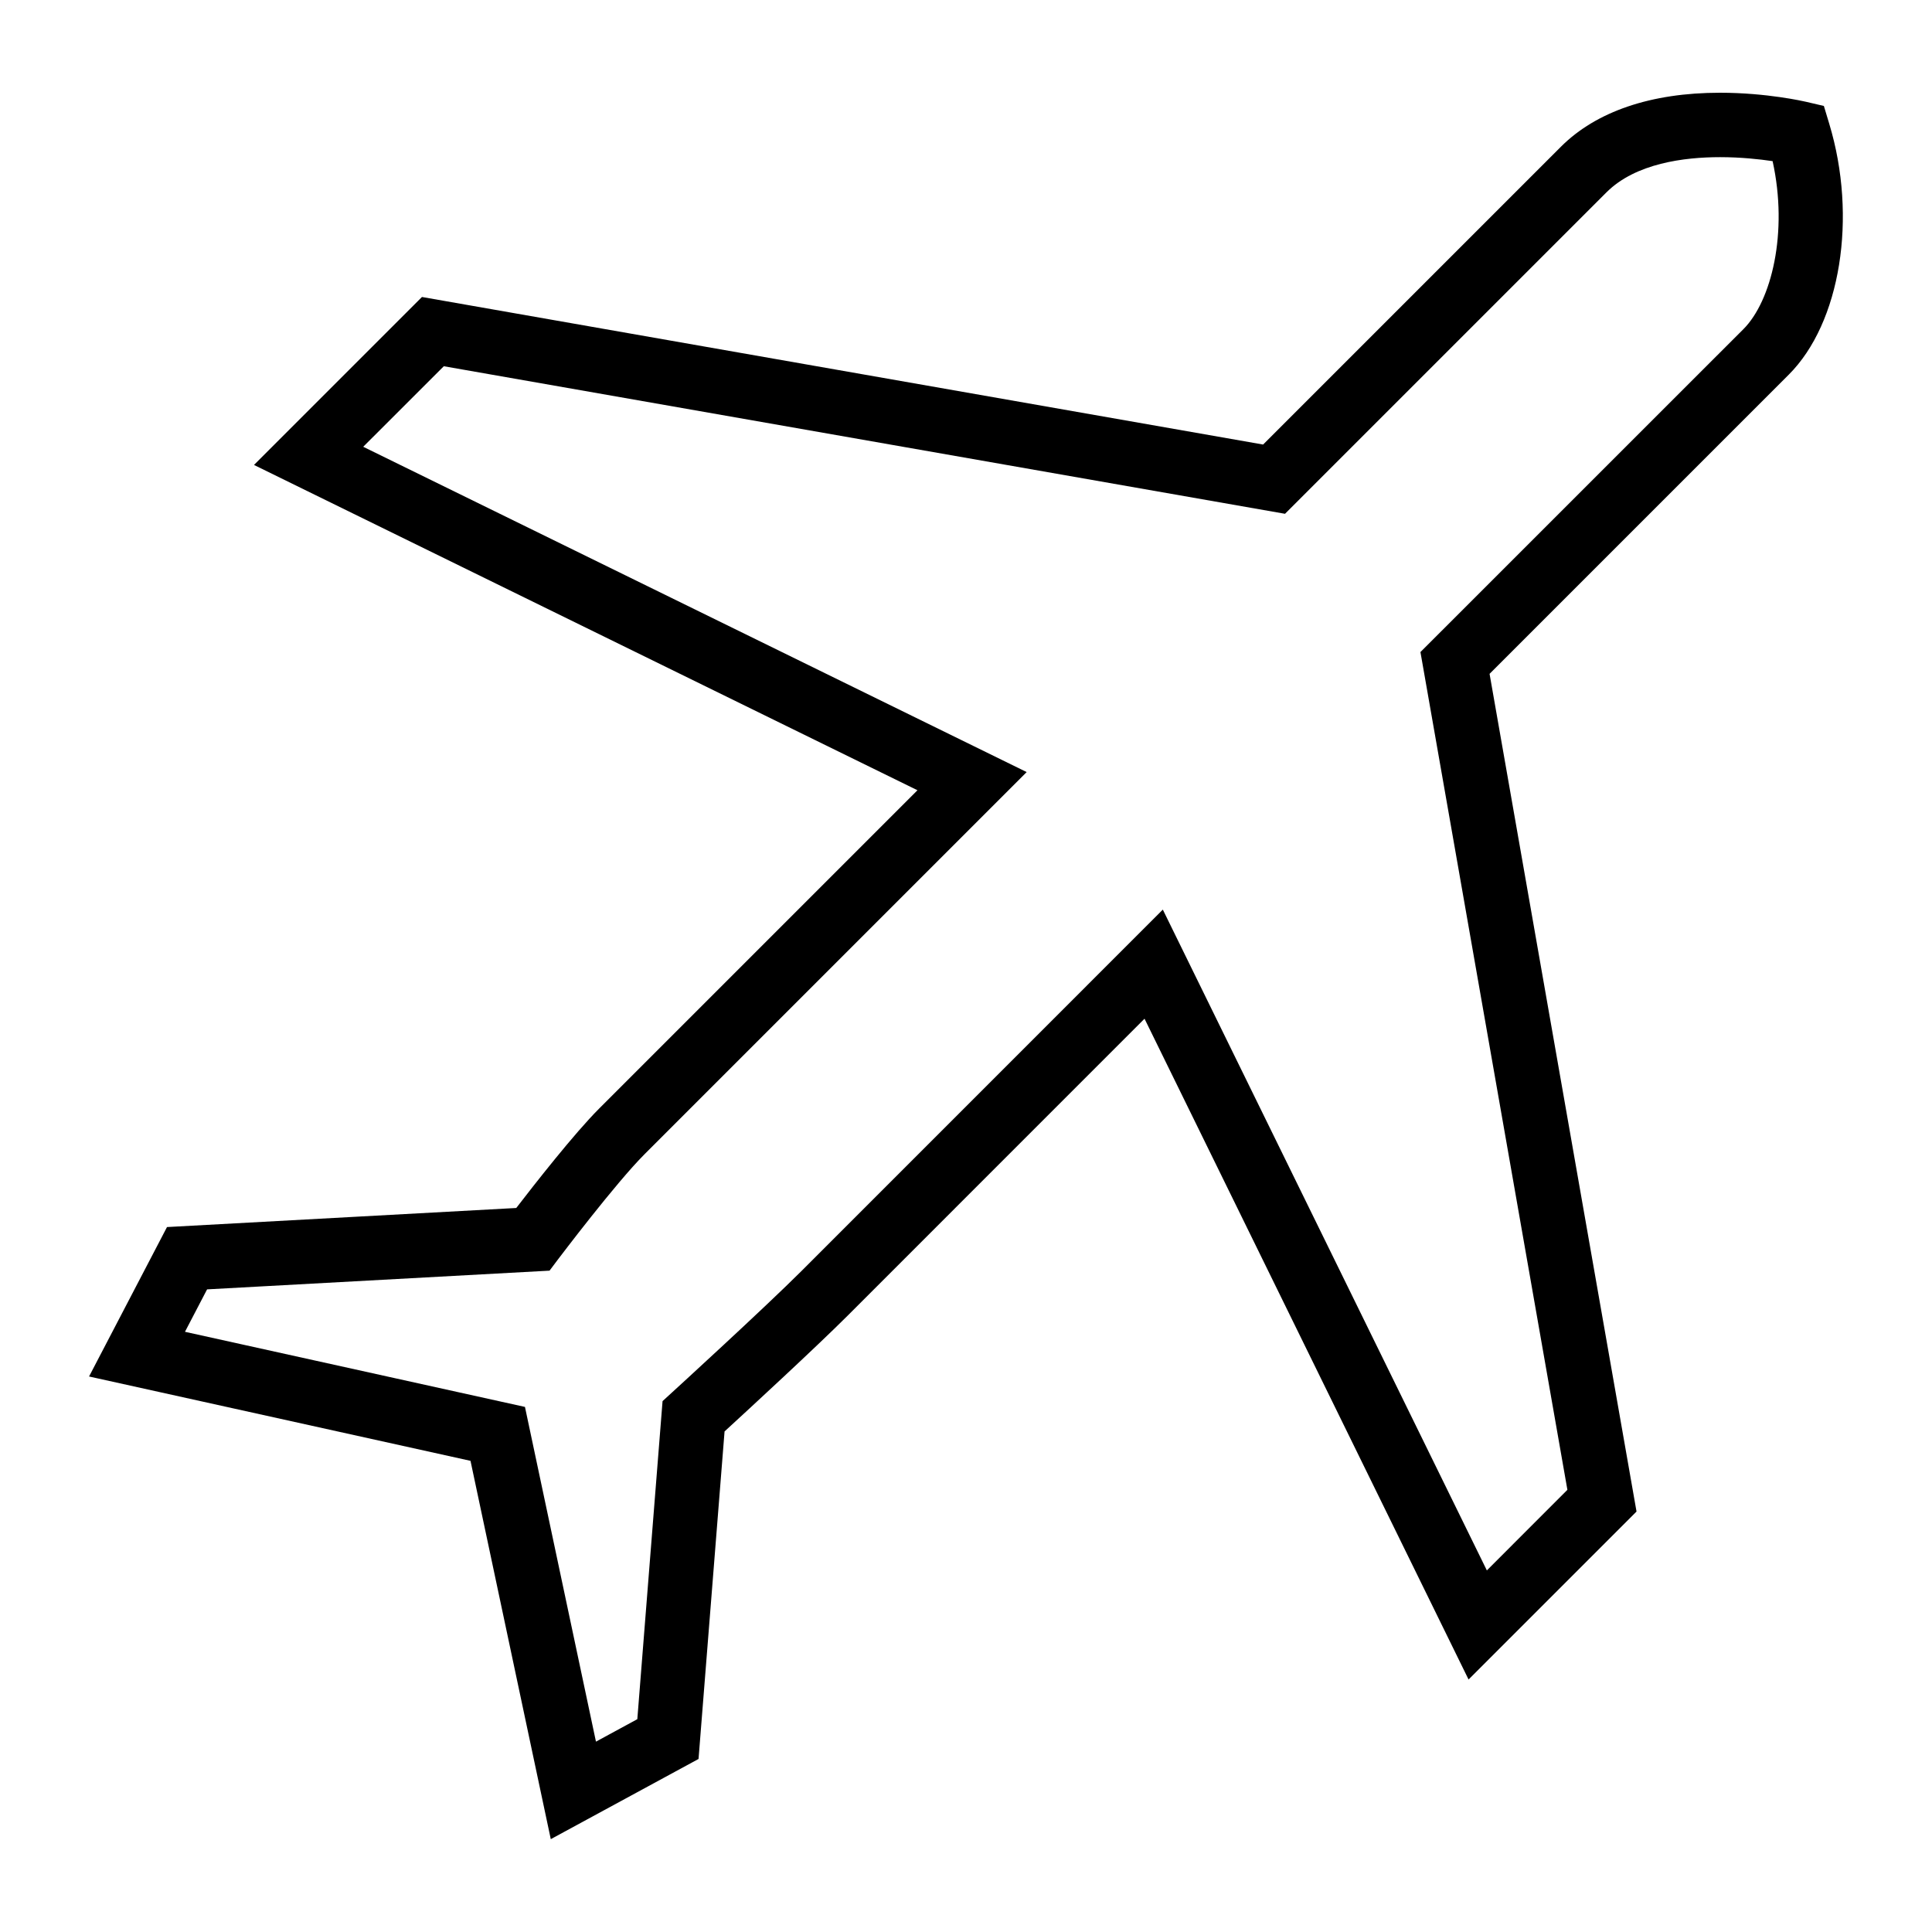
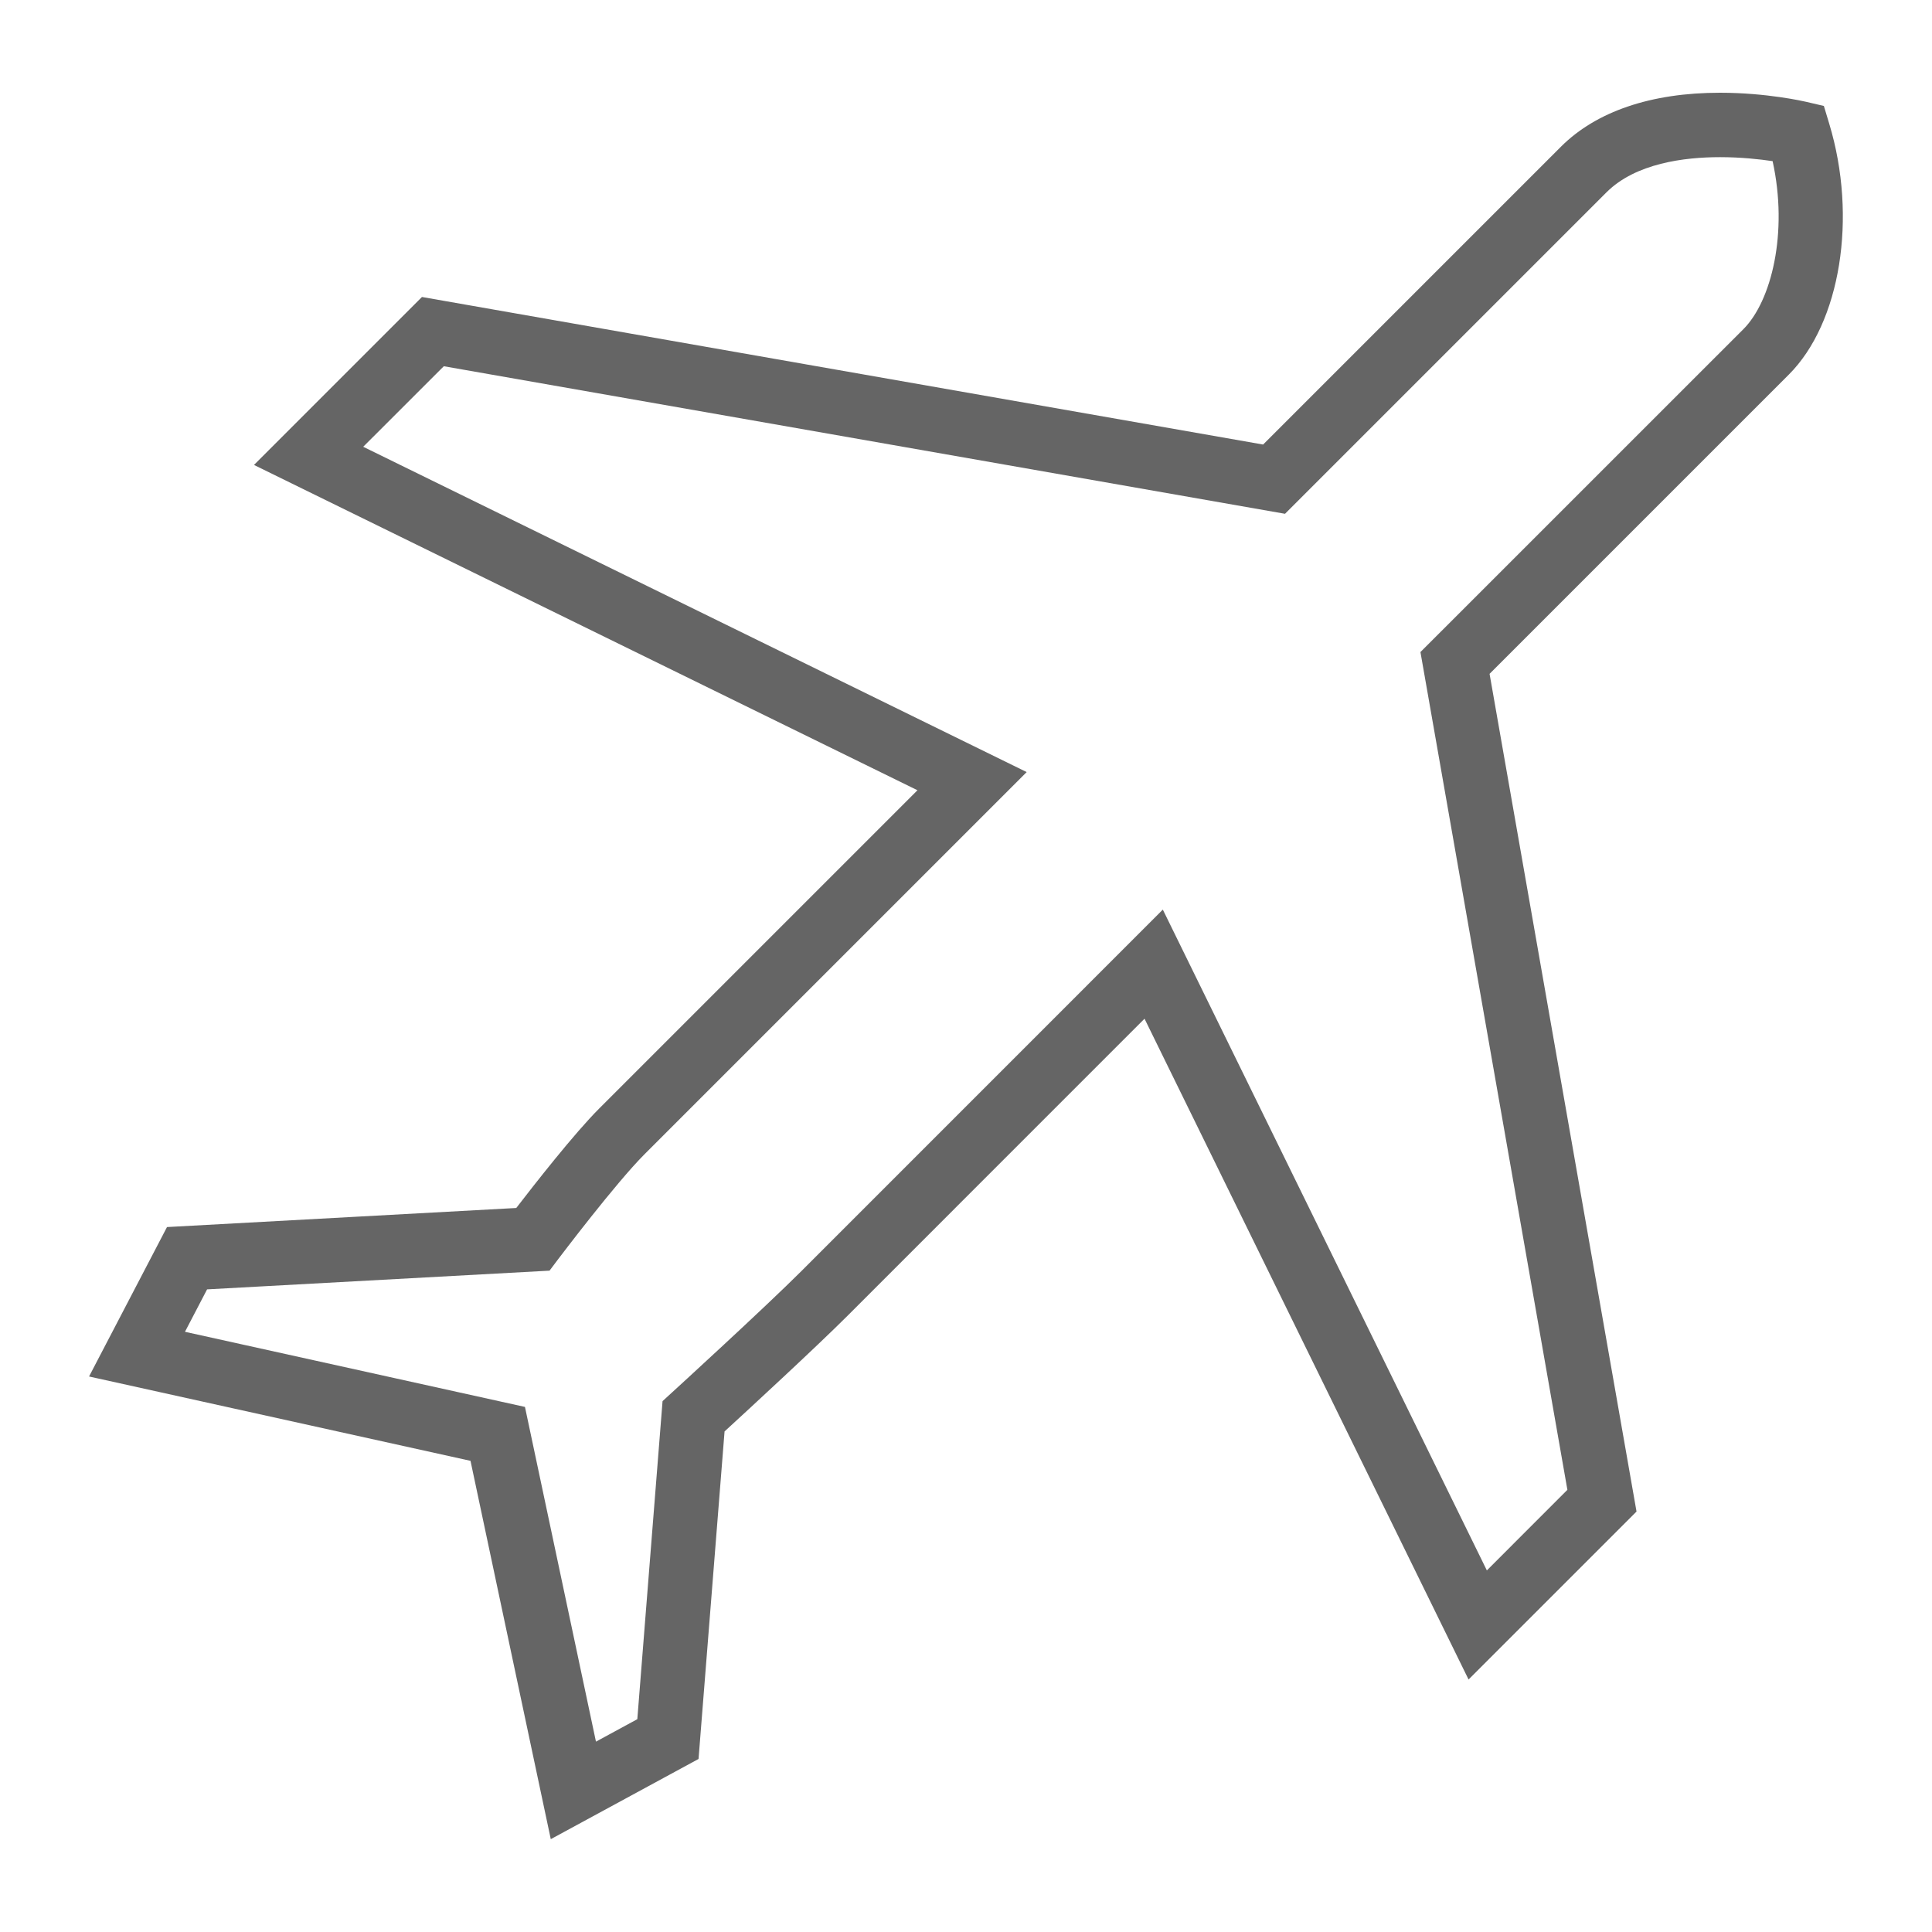
<svg xmlns="http://www.w3.org/2000/svg" version="1.1" width="32" height="32" viewBox="0 0 32 32">
  <g id="icomoon-ignore">
</g>
-   <path d="M9.123 30.464l-1.33-6.268-6.318-1.397 1.291-2.475 5.785-0.316c0.297-0.386 0.96-1.234 1.374-1.648l5.271-5.271-10.989-5.388 2.782-2.782 13.932 2.444 4.933-4.933c0.585-0.585 1.496-0.894 2.634-0.894 0.776 0 1.395 0.143 1.421 0.149l0.3 0.070 0.089 0.295c0.469 1.55 0.187 3.298-0.67 4.155l-4.956 4.956 2.434 13.875-2.782 2.782-5.367-10.945-4.923 4.924c-0.518 0.517-1.623 1.536-2.033 1.912l-0.431 5.425-2.449 1.329zM3.065 22.059l5.63 1.244 1.176 5.544 0.685-0.372 0.418-5.268 0.155-0.142c0.016-0.014 1.542-1.409 2.153-2.020l5.978-5.979 5.367 10.945 1.334-1.335-2.434-13.876 5.349-5.348c0.464-0.464 0.745-1.598 0.484-2.783-0.216-0.032-0.526-0.066-0.87-0.066-0.593 0-1.399 0.101-1.881 0.582l-5.325 5.325-13.933-2.444-1.335 1.334 10.989 5.388-6.326 6.326c-0.483 0.482-1.418 1.722-1.428 1.734l-0.149 0.198-5.672 0.31-0.366 0.702z" fill="#000000" />
+   <path d="M9.123 30.464l-1.33-6.268-6.318-1.397 1.291-2.475 5.785-0.316c0.297-0.386 0.96-1.234 1.374-1.648l5.271-5.271-10.989-5.388 2.782-2.782 13.932 2.444 4.933-4.933c0.585-0.585 1.496-0.894 2.634-0.894 0.776 0 1.395 0.143 1.421 0.149l0.3 0.070 0.089 0.295c0.469 1.55 0.187 3.298-0.67 4.155l-4.956 4.956 2.434 13.875-2.782 2.782-5.367-10.945-4.923 4.924c-0.518 0.517-1.623 1.536-2.033 1.912l-0.431 5.425-2.449 1.329zM3.065 22.059l5.63 1.244 1.176 5.544 0.685-0.372 0.418-5.268 0.155-0.142c0.016-0.014 1.542-1.409 2.153-2.020l5.978-5.979 5.367 10.945 1.334-1.335-2.434-13.876 5.349-5.348c0.464-0.464 0.745-1.598 0.484-2.783-0.216-0.032-0.526-0.066-0.87-0.066-0.593 0-1.399 0.101-1.881 0.582l-5.325 5.325-13.933-2.444-1.335 1.334 10.989 5.388-6.326 6.326c-0.483 0.482-1.418 1.722-1.428 1.734l-0.149 0.198-5.672 0.31-0.366 0.702z" fill="#656565" />
</svg>
